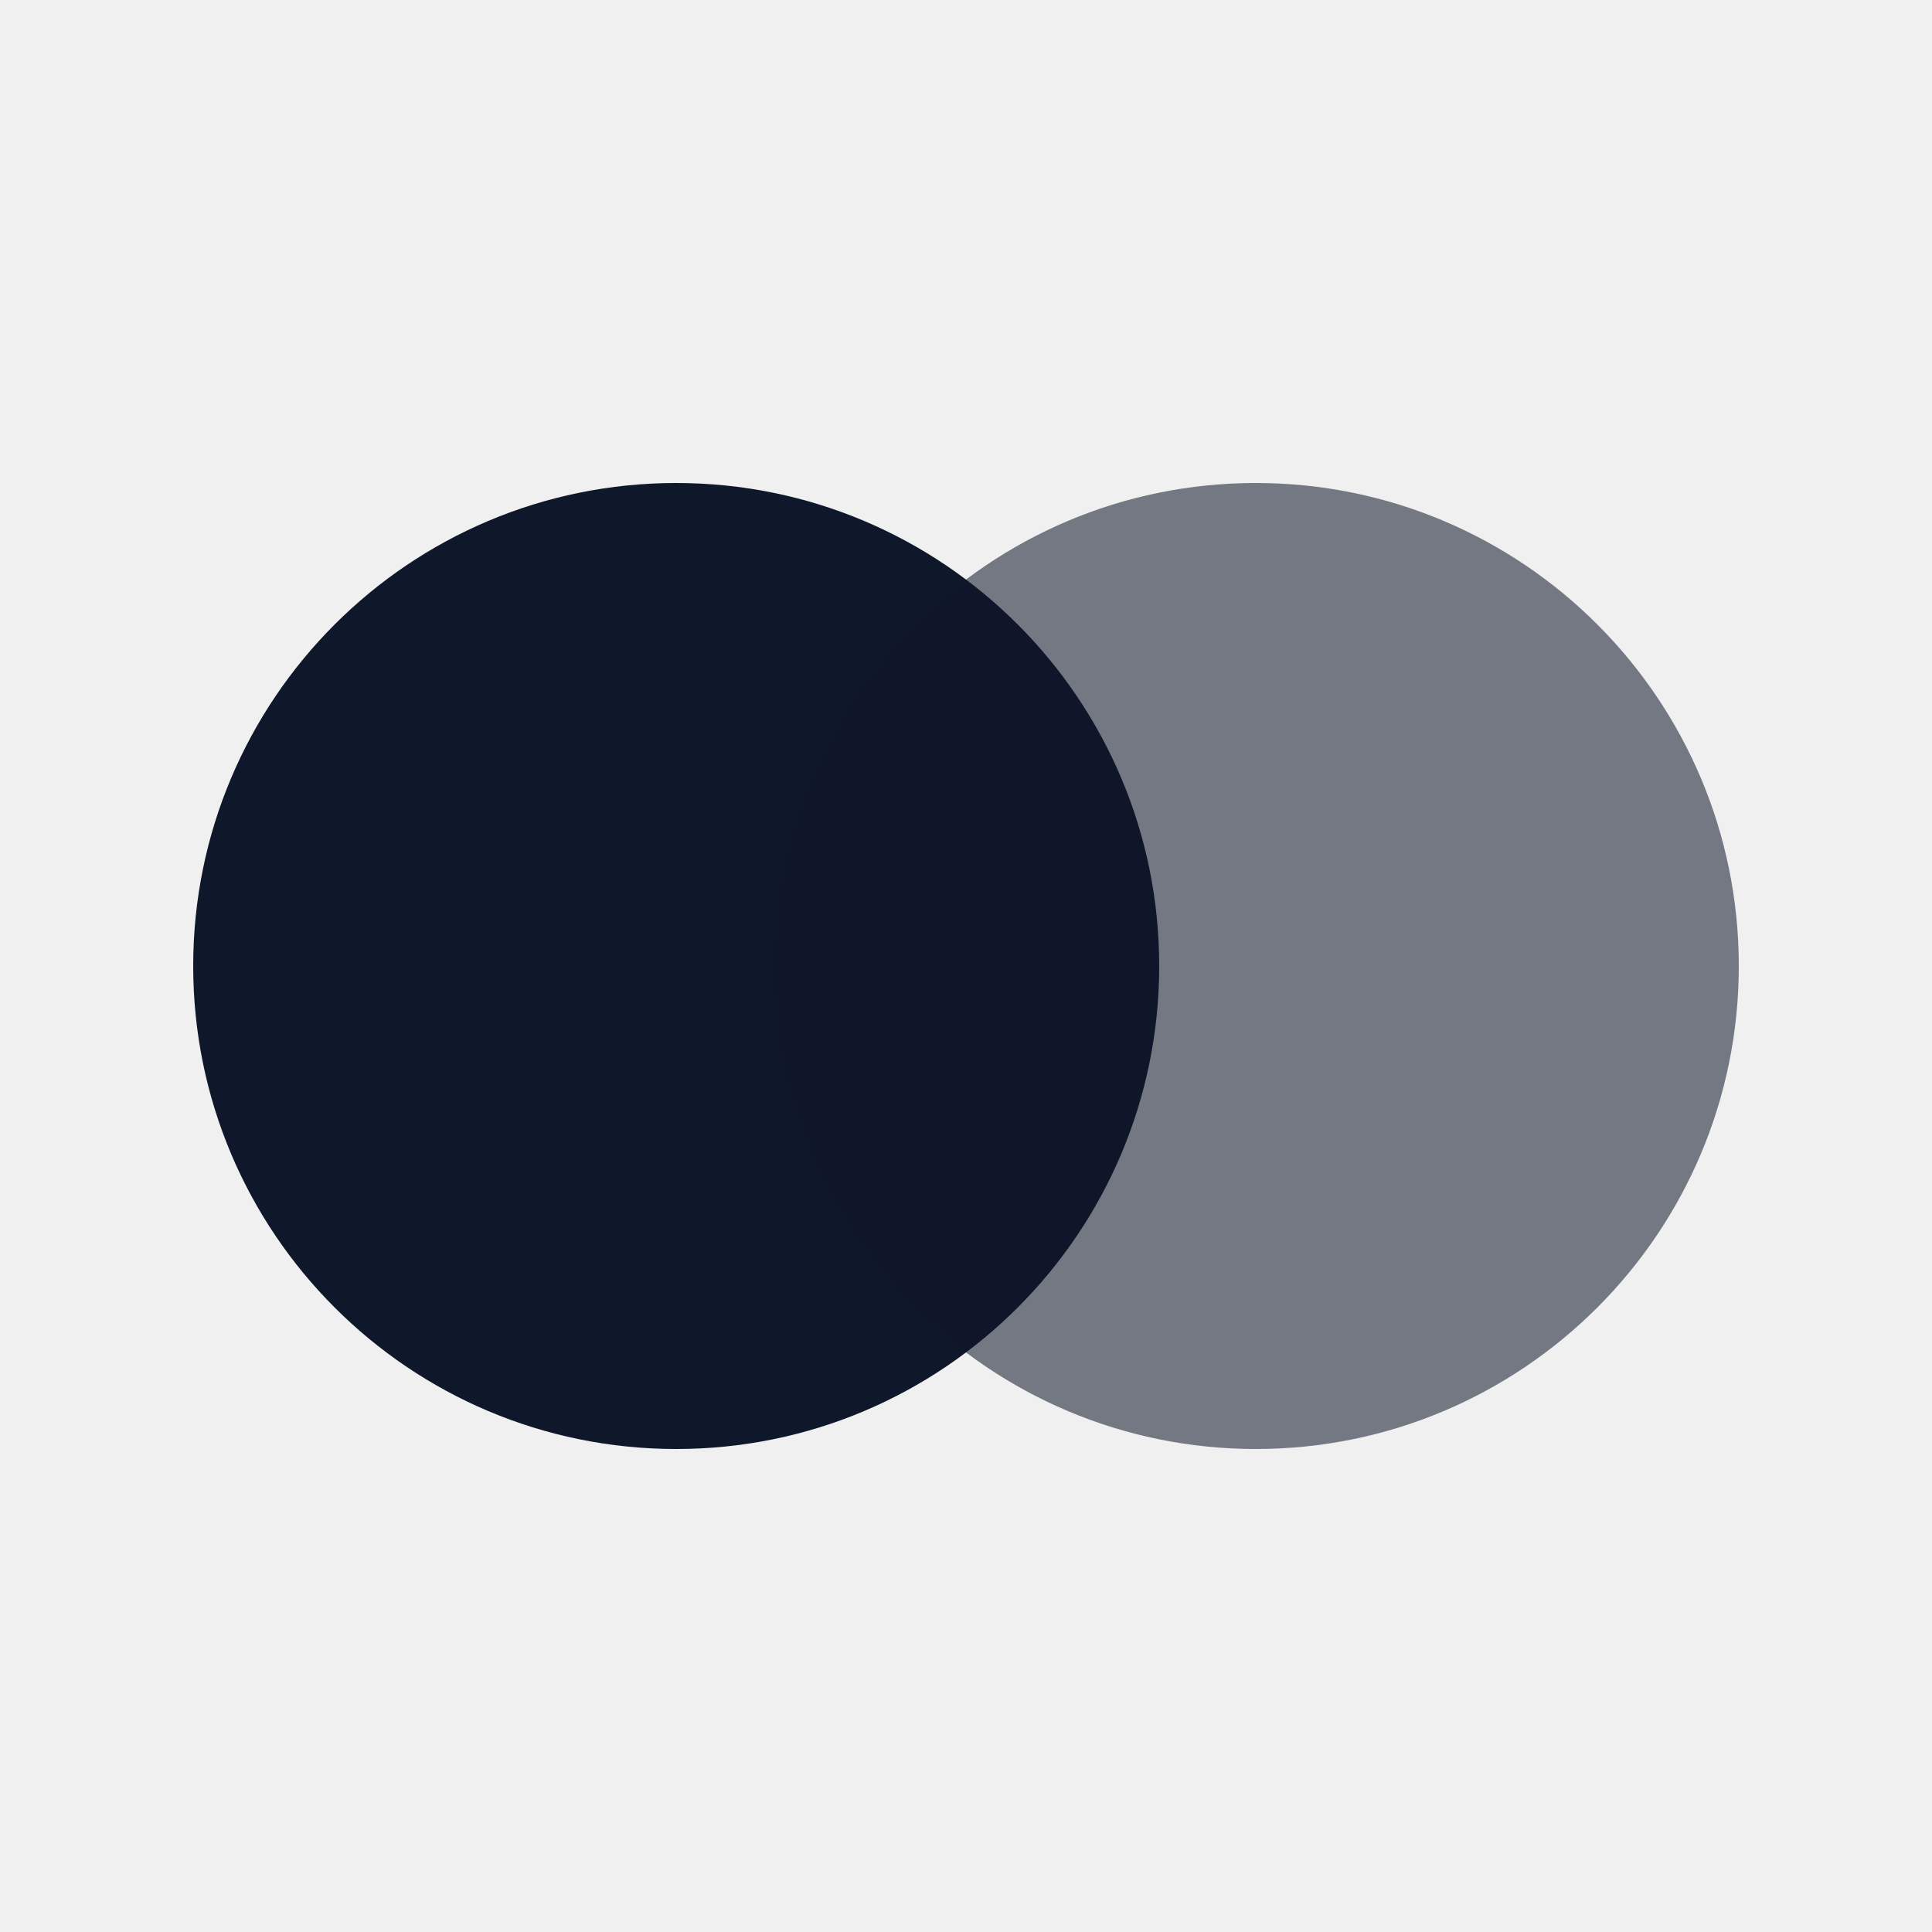
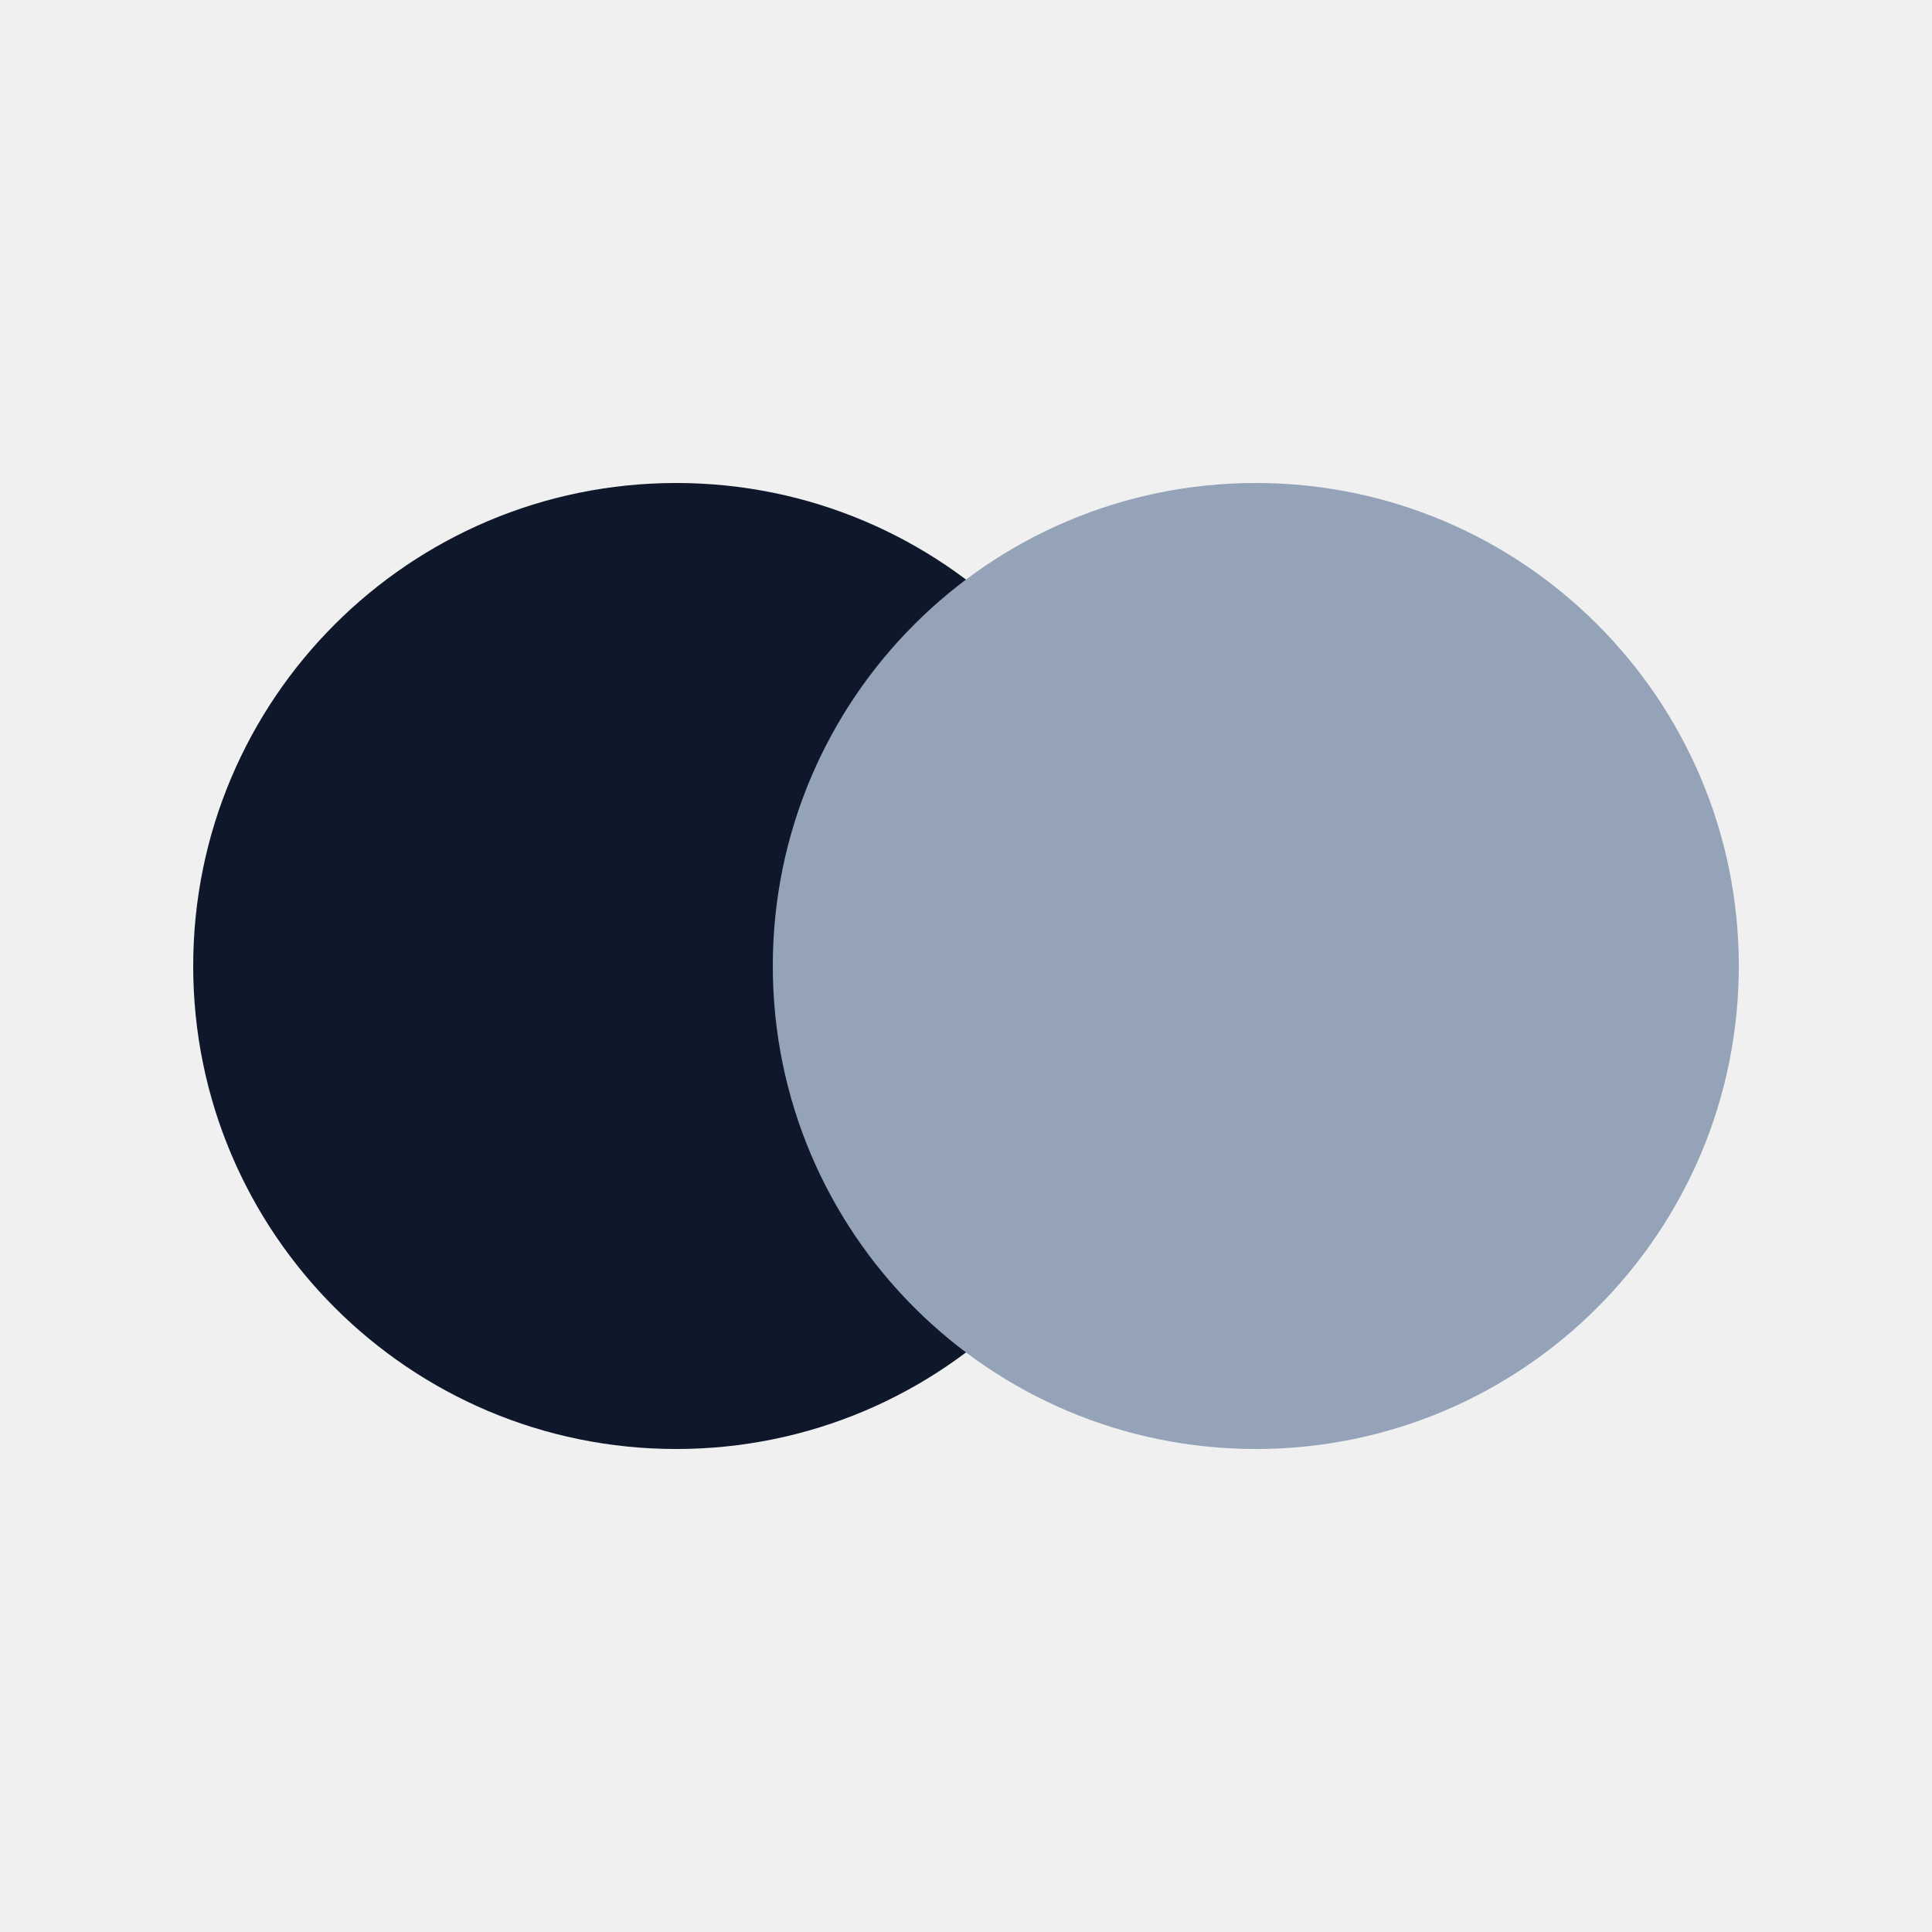
<svg xmlns="http://www.w3.org/2000/svg" viewBox="0 0 40 40">
  <style>
    .disc-back  { fill: #0f172a; }
-     .disc-front { fill: #0f172a; fill-opacity: 0.55; }
+     .disc-front { fill: #94a3b8; }
    @media (prefers-color-scheme: dark) {
-       .disc-back  { fill: #ffffff; }
-       .disc-front { fill: #ffffff; fill-opacity: 0.55; }
+       .disc-back  { fill: #f1f5f9; }
    }
  </style>
  <circle class="disc-back" cx="14" cy="20" r="10" />
  <circle class="disc-front" cx="26" cy="20" r="10" />
</svg>
